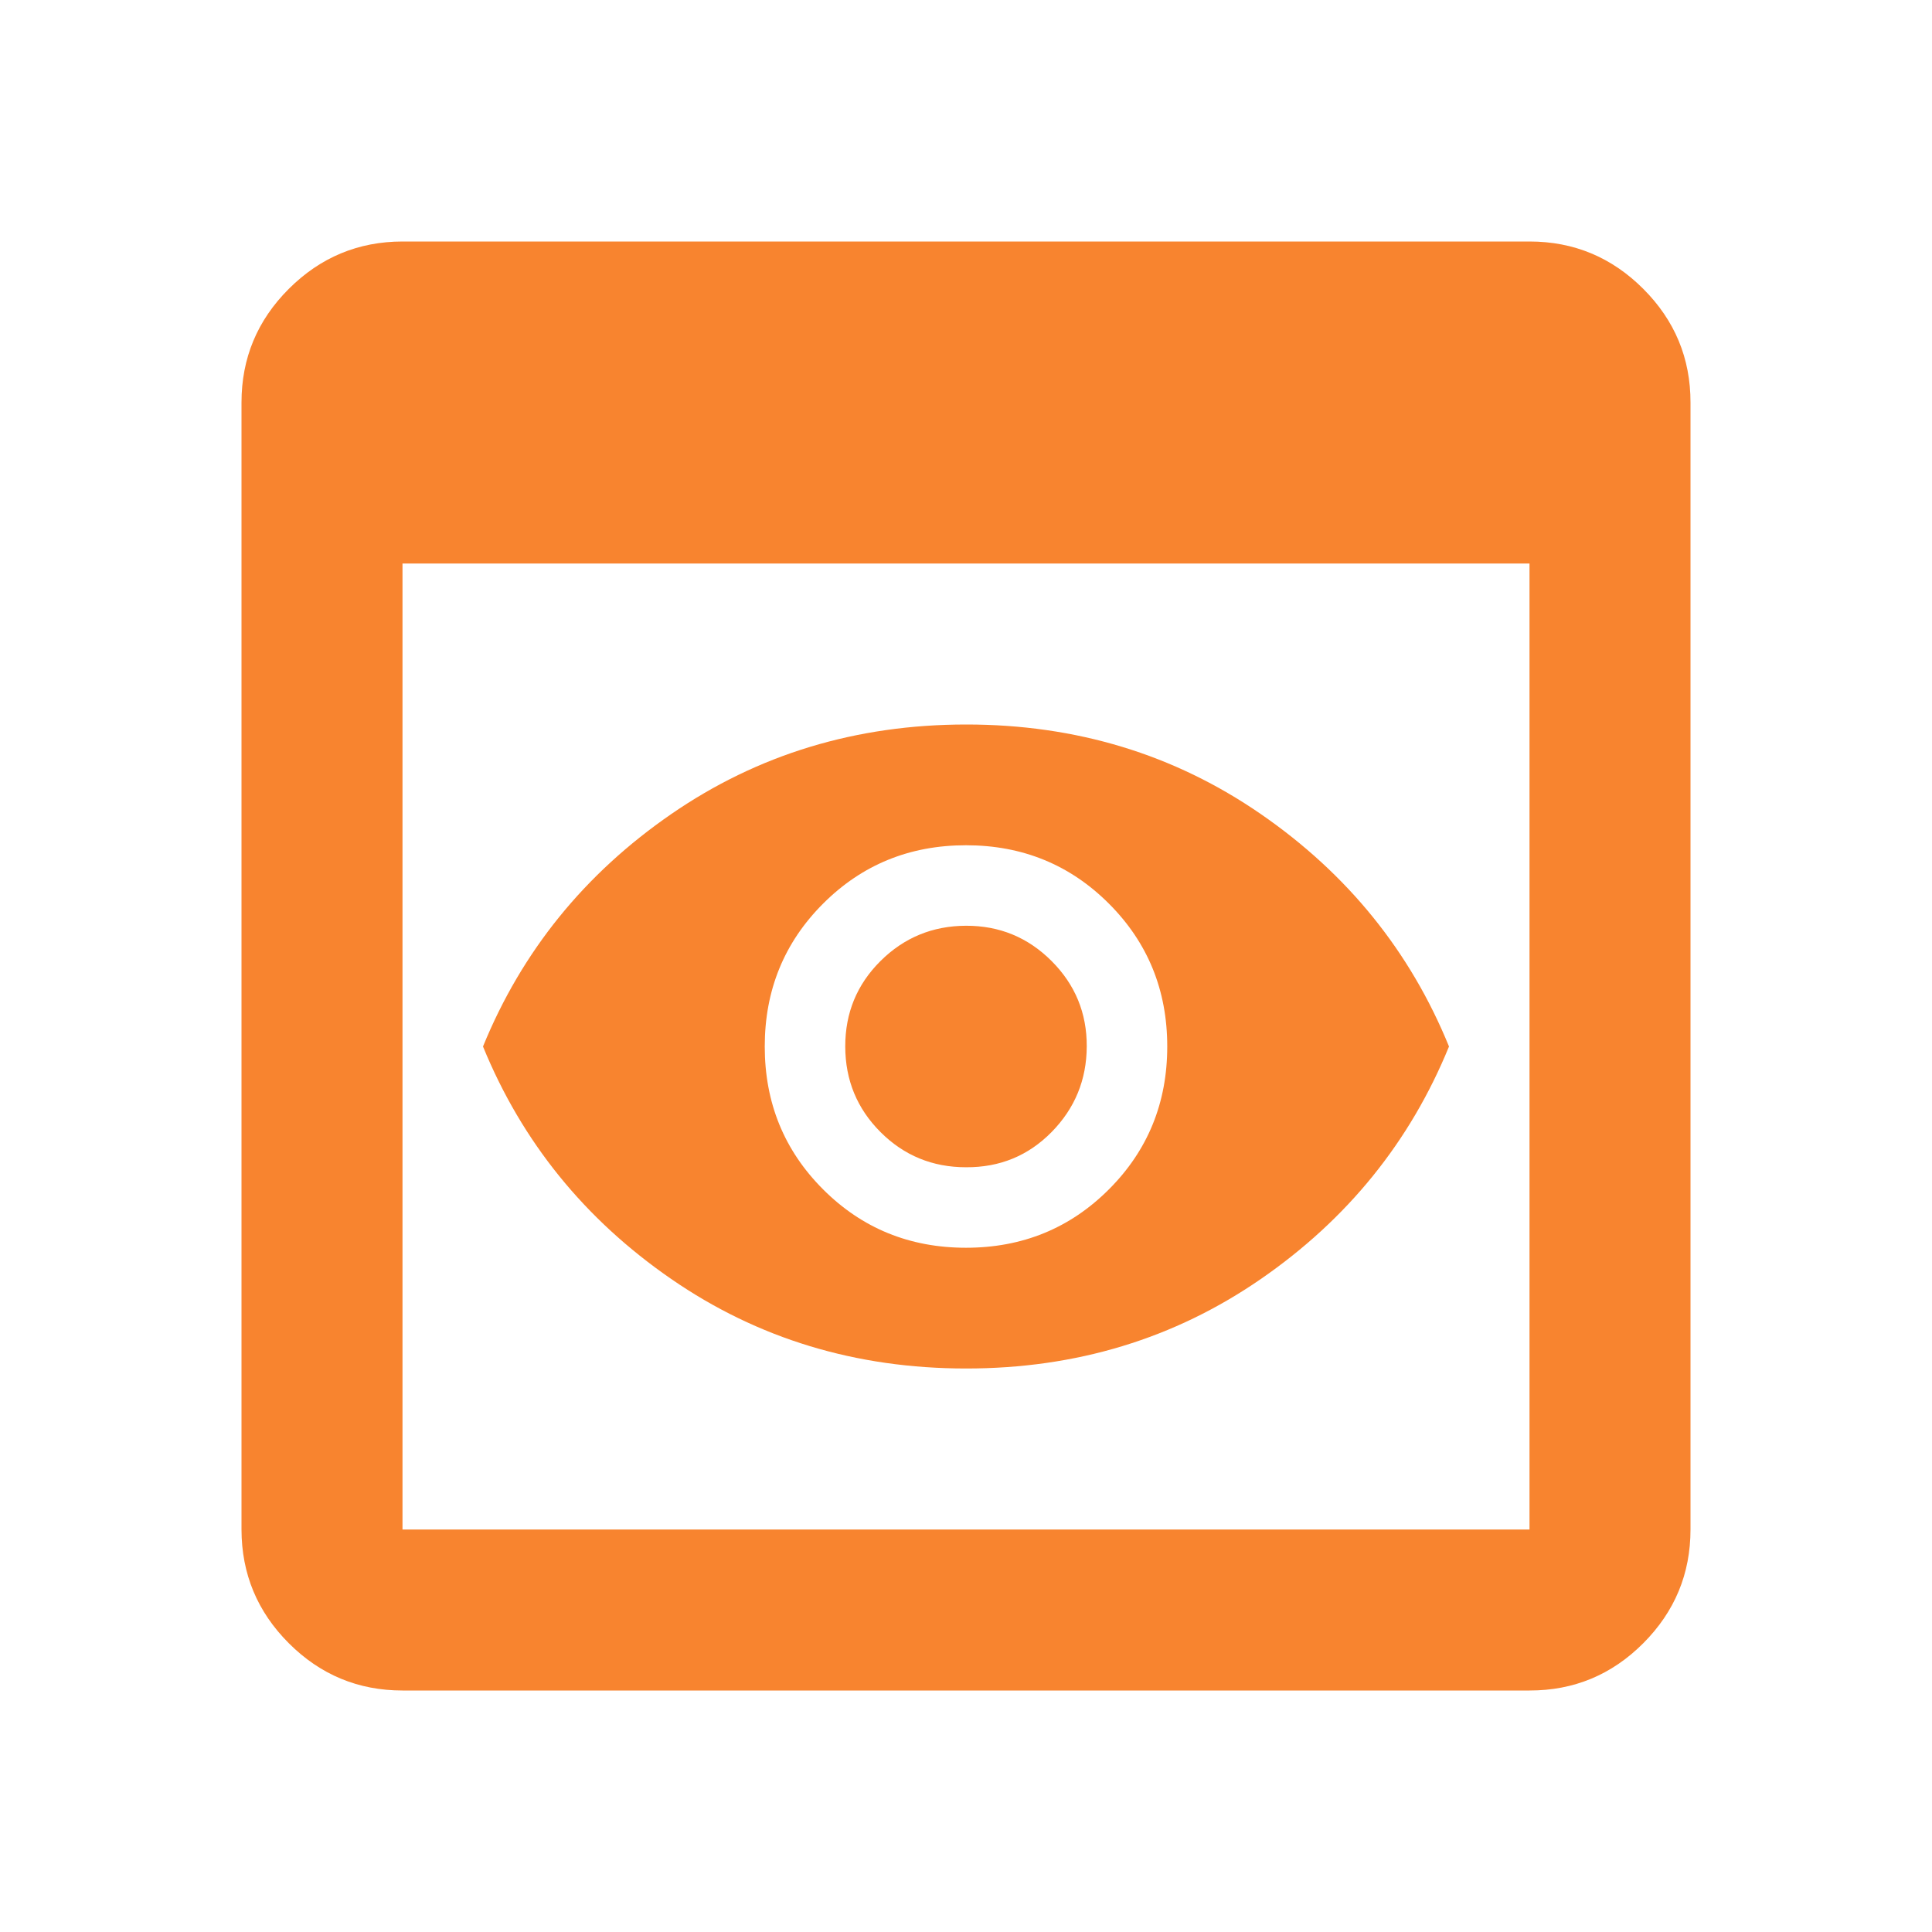
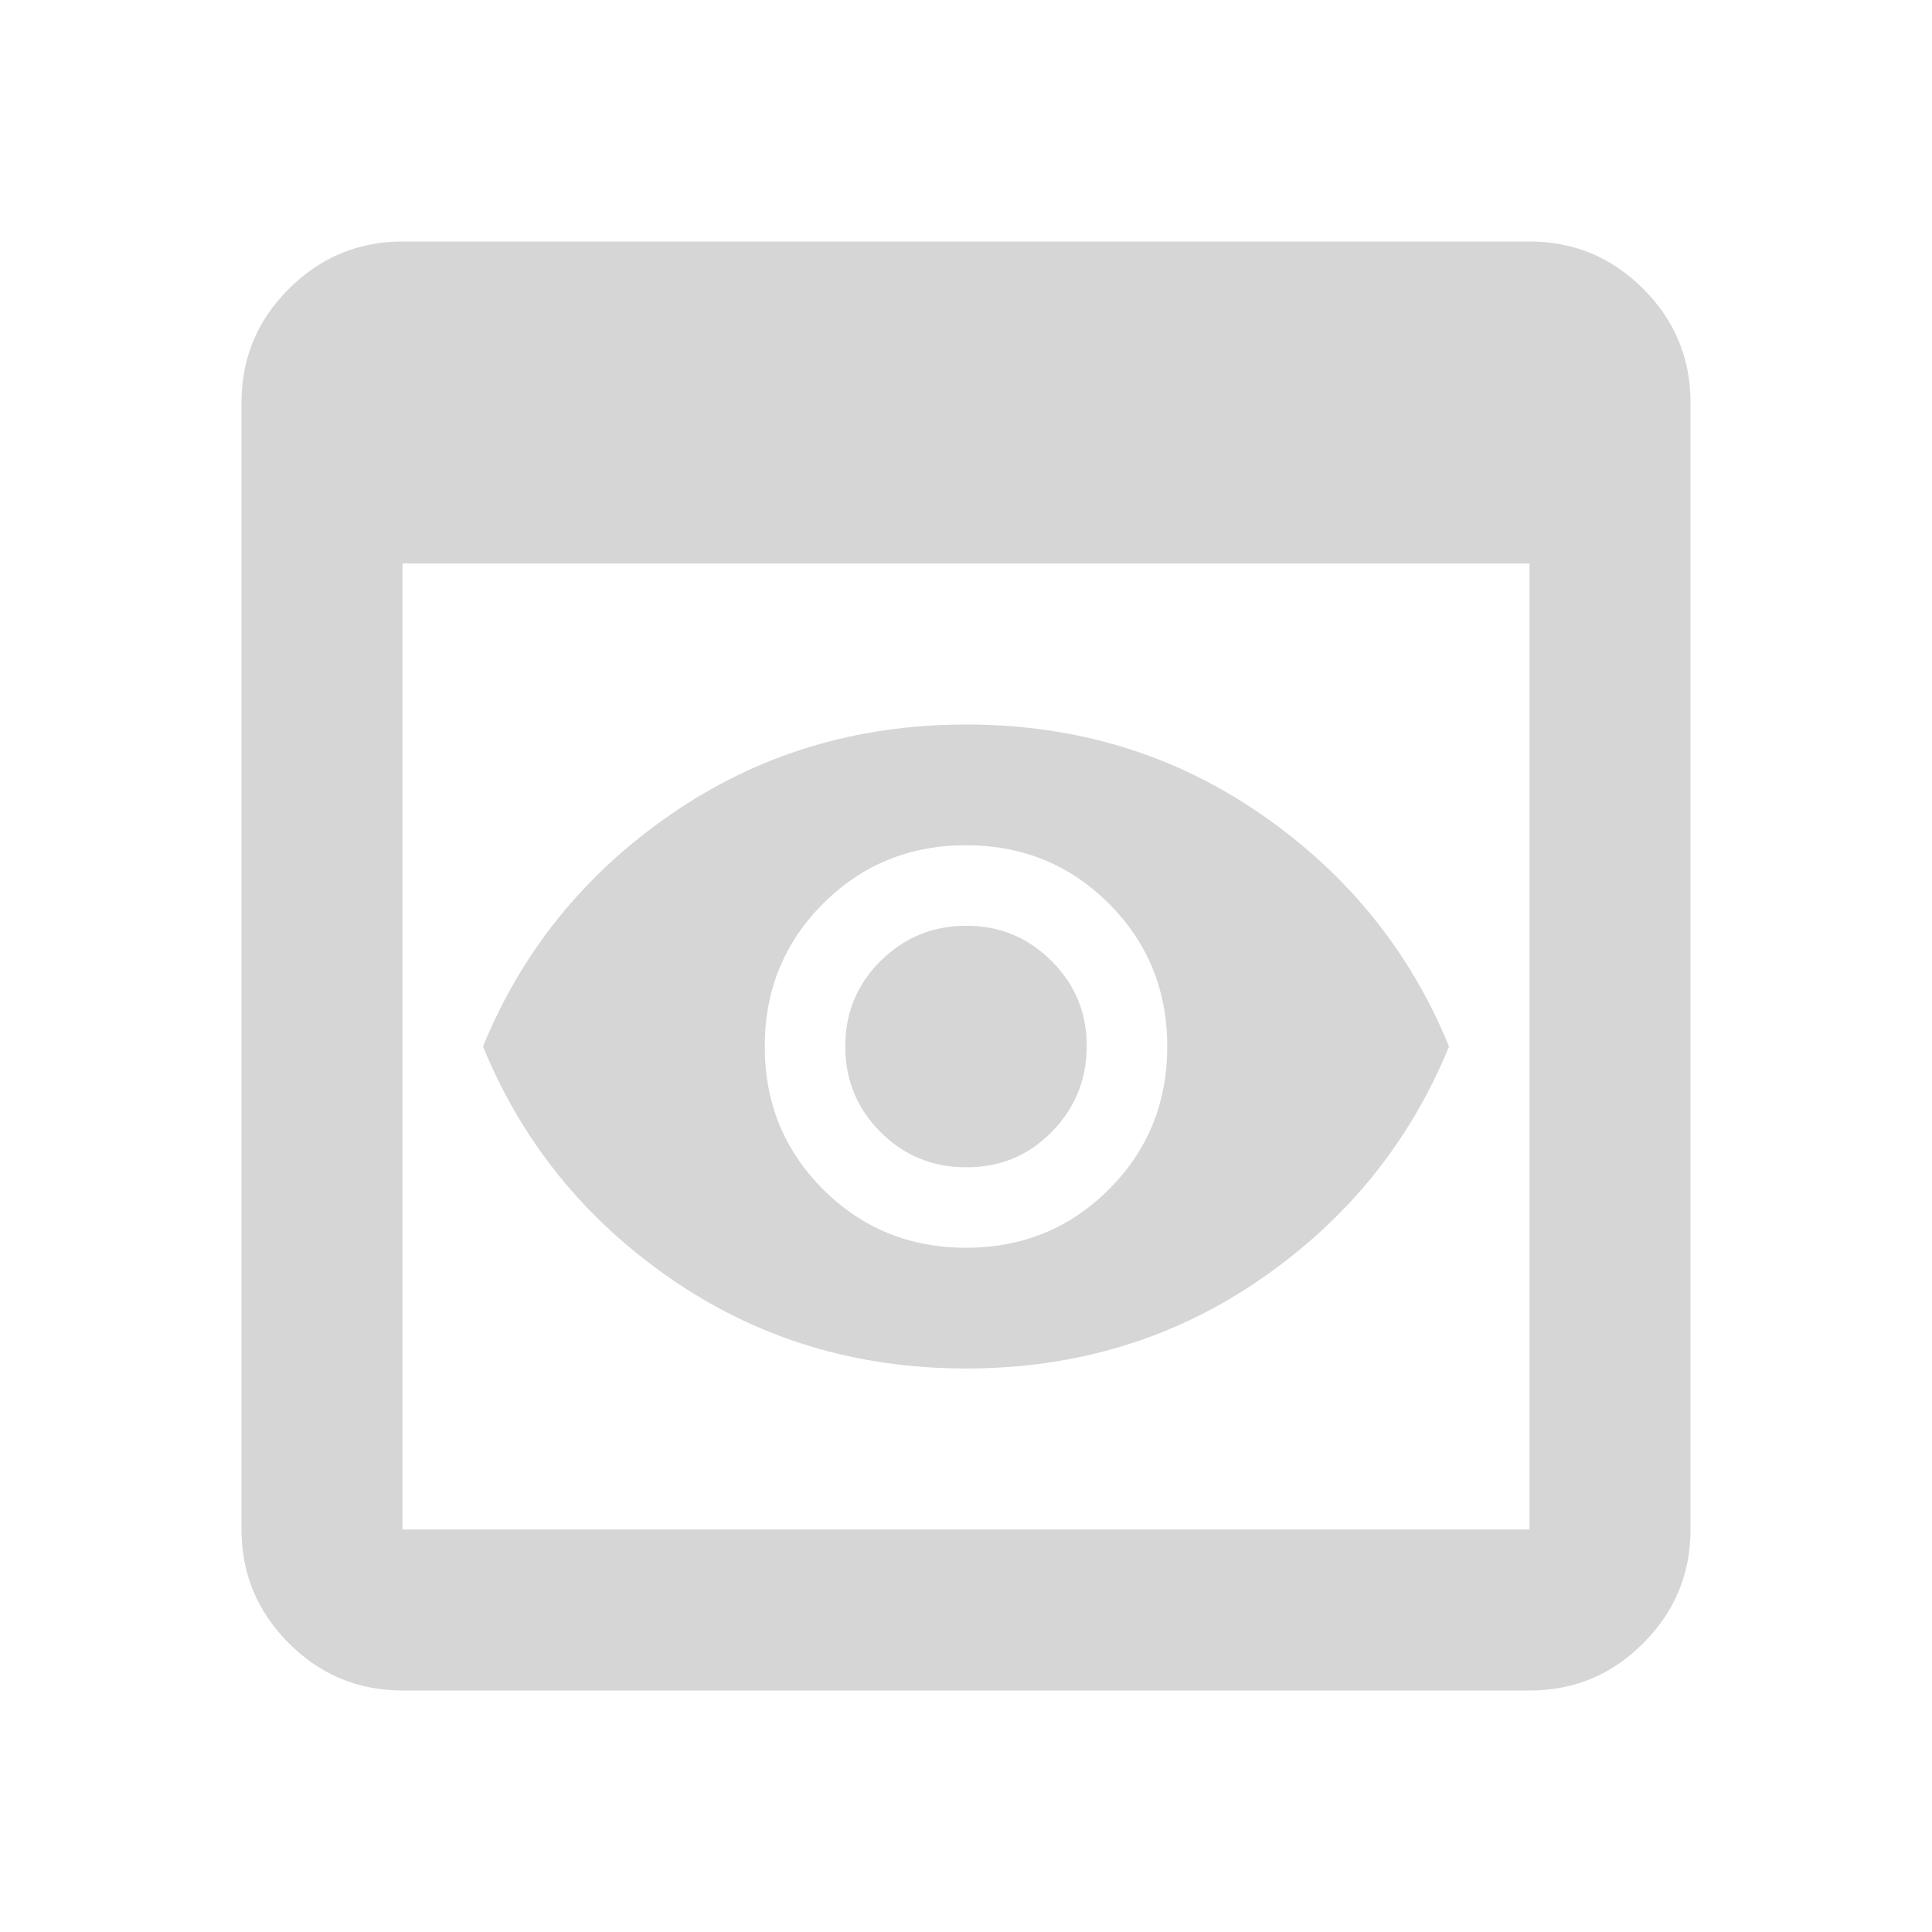
<svg xmlns="http://www.w3.org/2000/svg" width="24" height="24" viewBox="0 0 24 24">
-   <path fill="#f8842f" d="M5 21q-.825 0-1.412-.587T3 19V5q0-.825.588-1.412T5 3h14q.825 0 1.413.588T21 5v14q0 .825-.587 1.413T19 21zm0-2h14V7H5zm7-2q-2.05 0-3.662-1.112T6 13q.725-1.775 2.338-2.887T12 9t3.663 1.113T18 13q-.725 1.775-2.337 2.888T12 17m0-2.5q-.625 0-1.062-.437T10.5 13t.438-1.062T12 11.5t1.063.438T13.5 13t-.437 1.063T12 14.5m0 1q1.05 0 1.775-.725T14.5 13t-.725-1.775T12 10.5t-1.775.725T9.5 13t.725 1.775T12 15.5" />
+   <path fill="#d6d6d6" d="M5 21q-.825 0-1.412-.587T3 19V5q0-.825.588-1.412T5 3h14q.825 0 1.413.588T21 5v14q0 .825-.587 1.413T19 21zm0-2h14V7H5zm7-2q-2.05 0-3.662-1.112T6 13q.725-1.775 2.338-2.887T12 9t3.663 1.113T18 13q-.725 1.775-2.337 2.888T12 17m0-2.5q-.625 0-1.062-.437T10.5 13t.438-1.062T12 11.5t1.063.438T13.5 13t-.437 1.063T12 14.5m0 1q1.05 0 1.775-.725T14.5 13t-.725-1.775T12 10.5t-1.775.725T9.5 13t.725 1.775T12 15.5" />
</svg>
